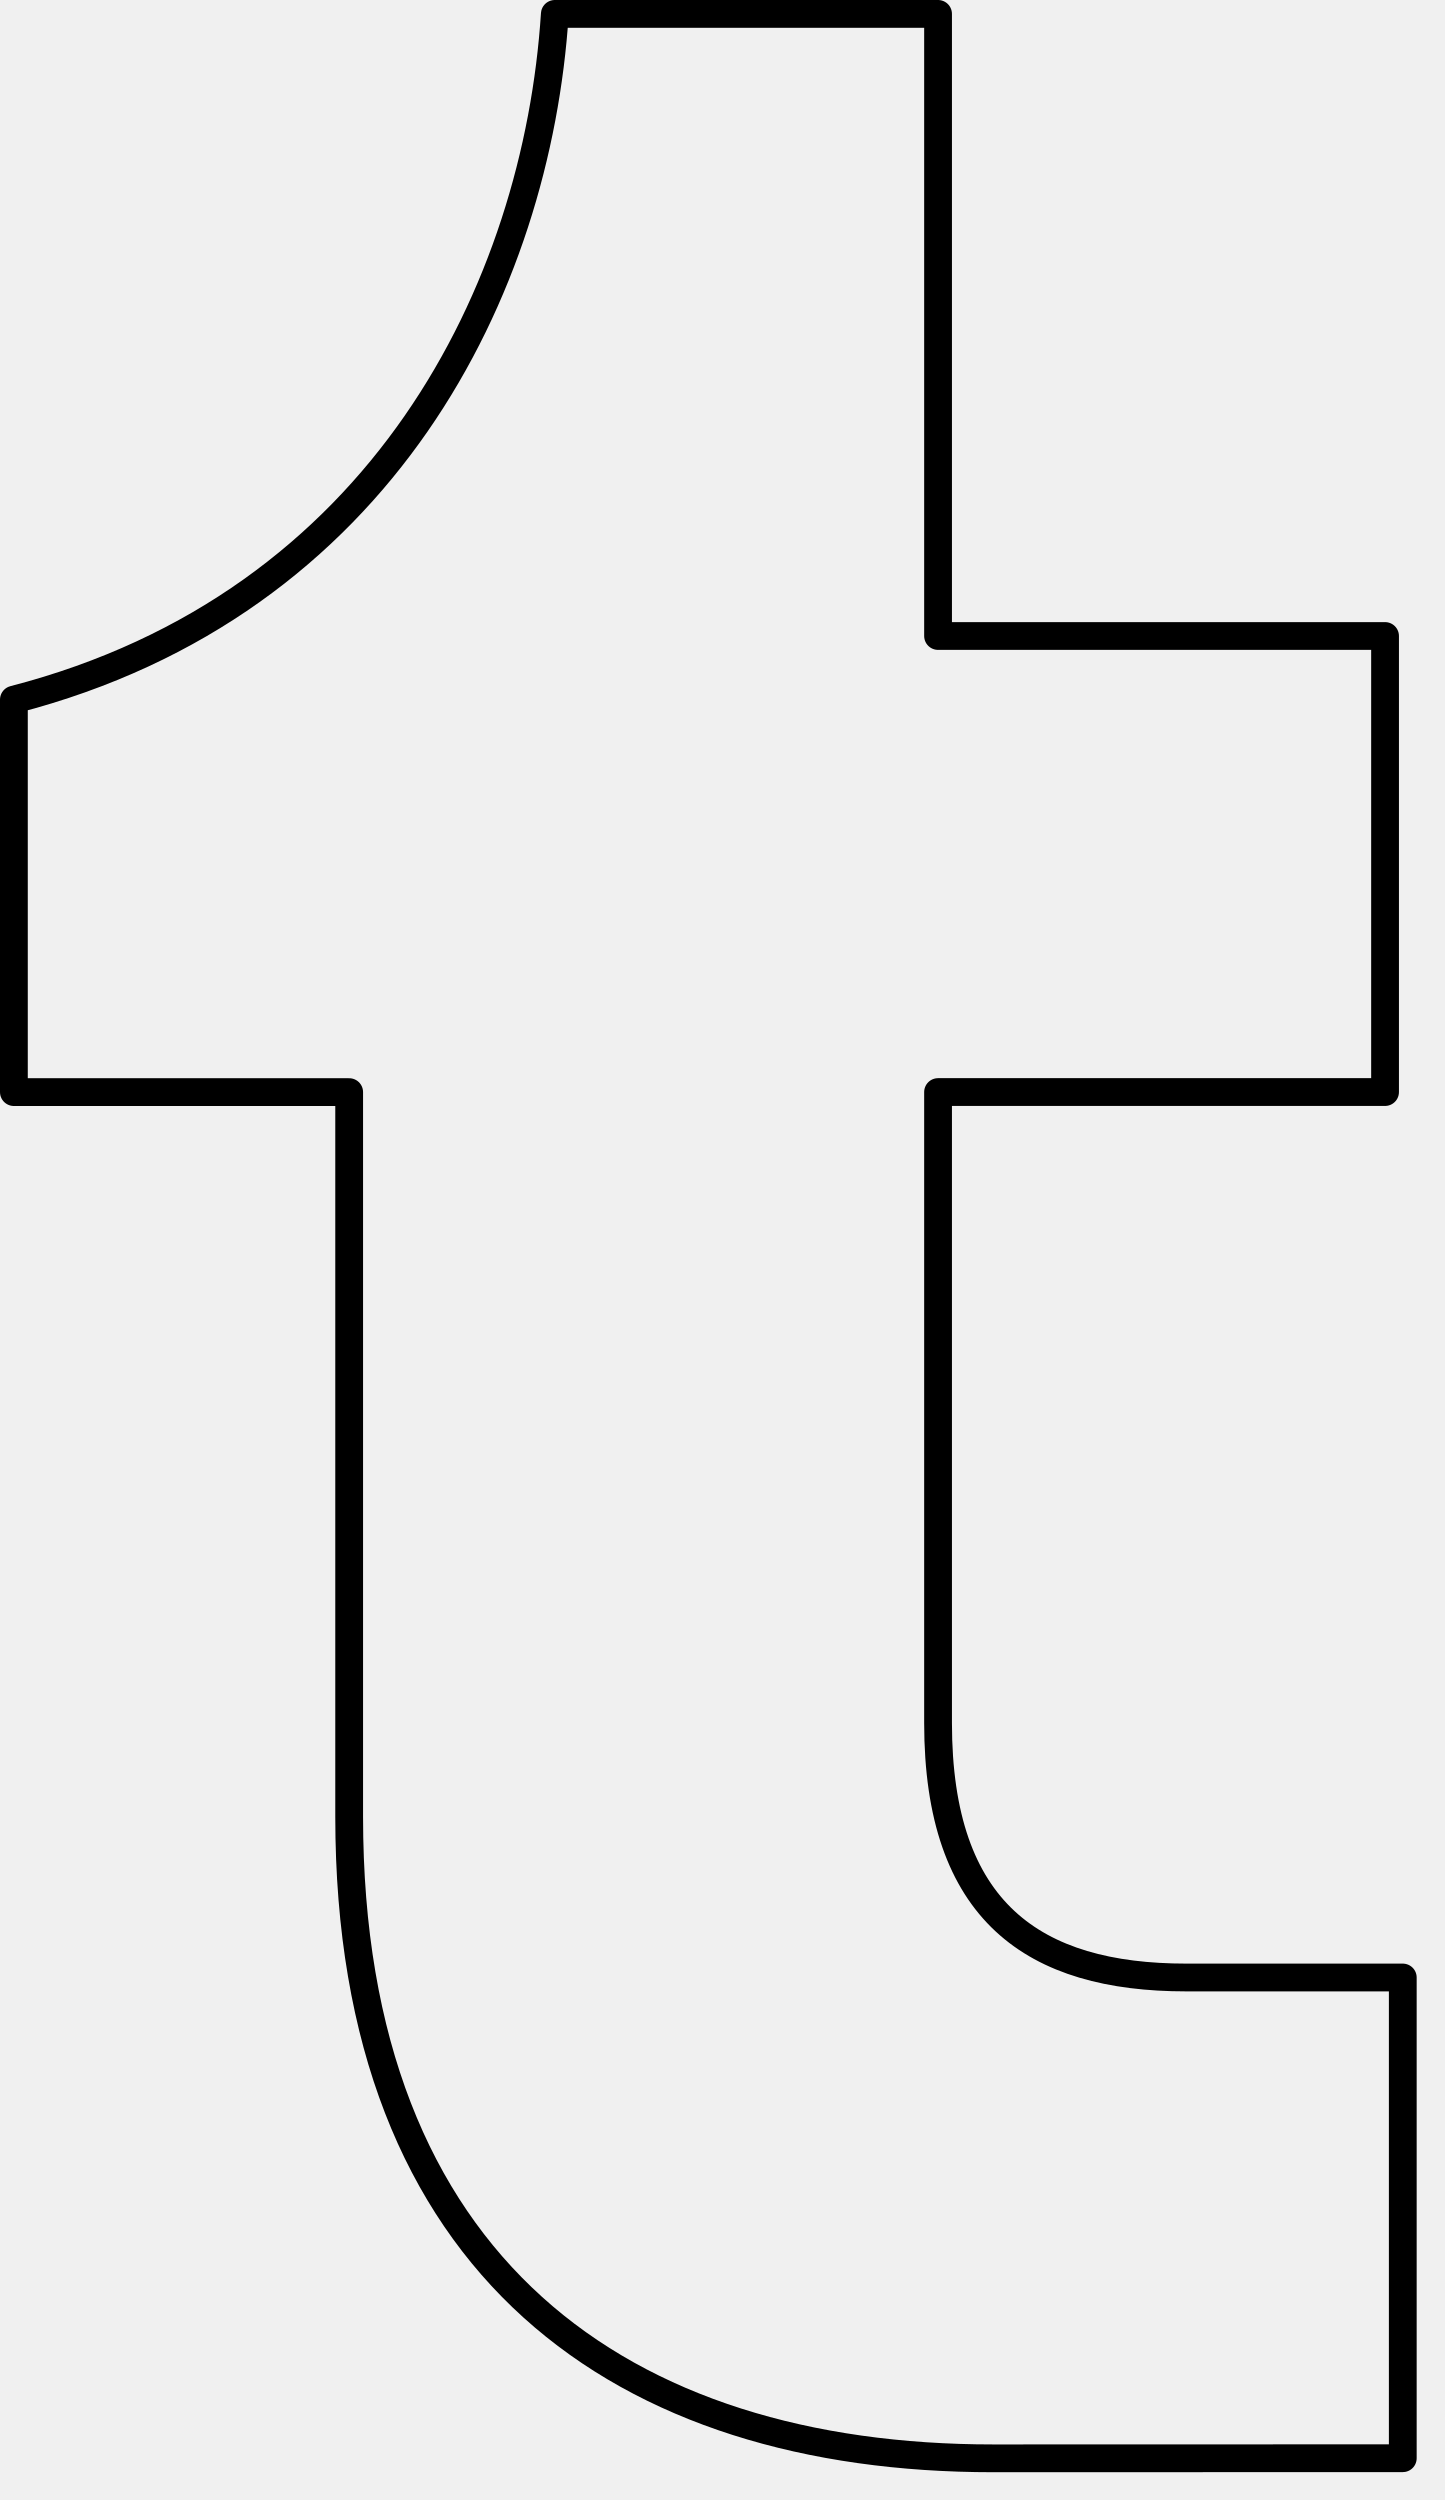
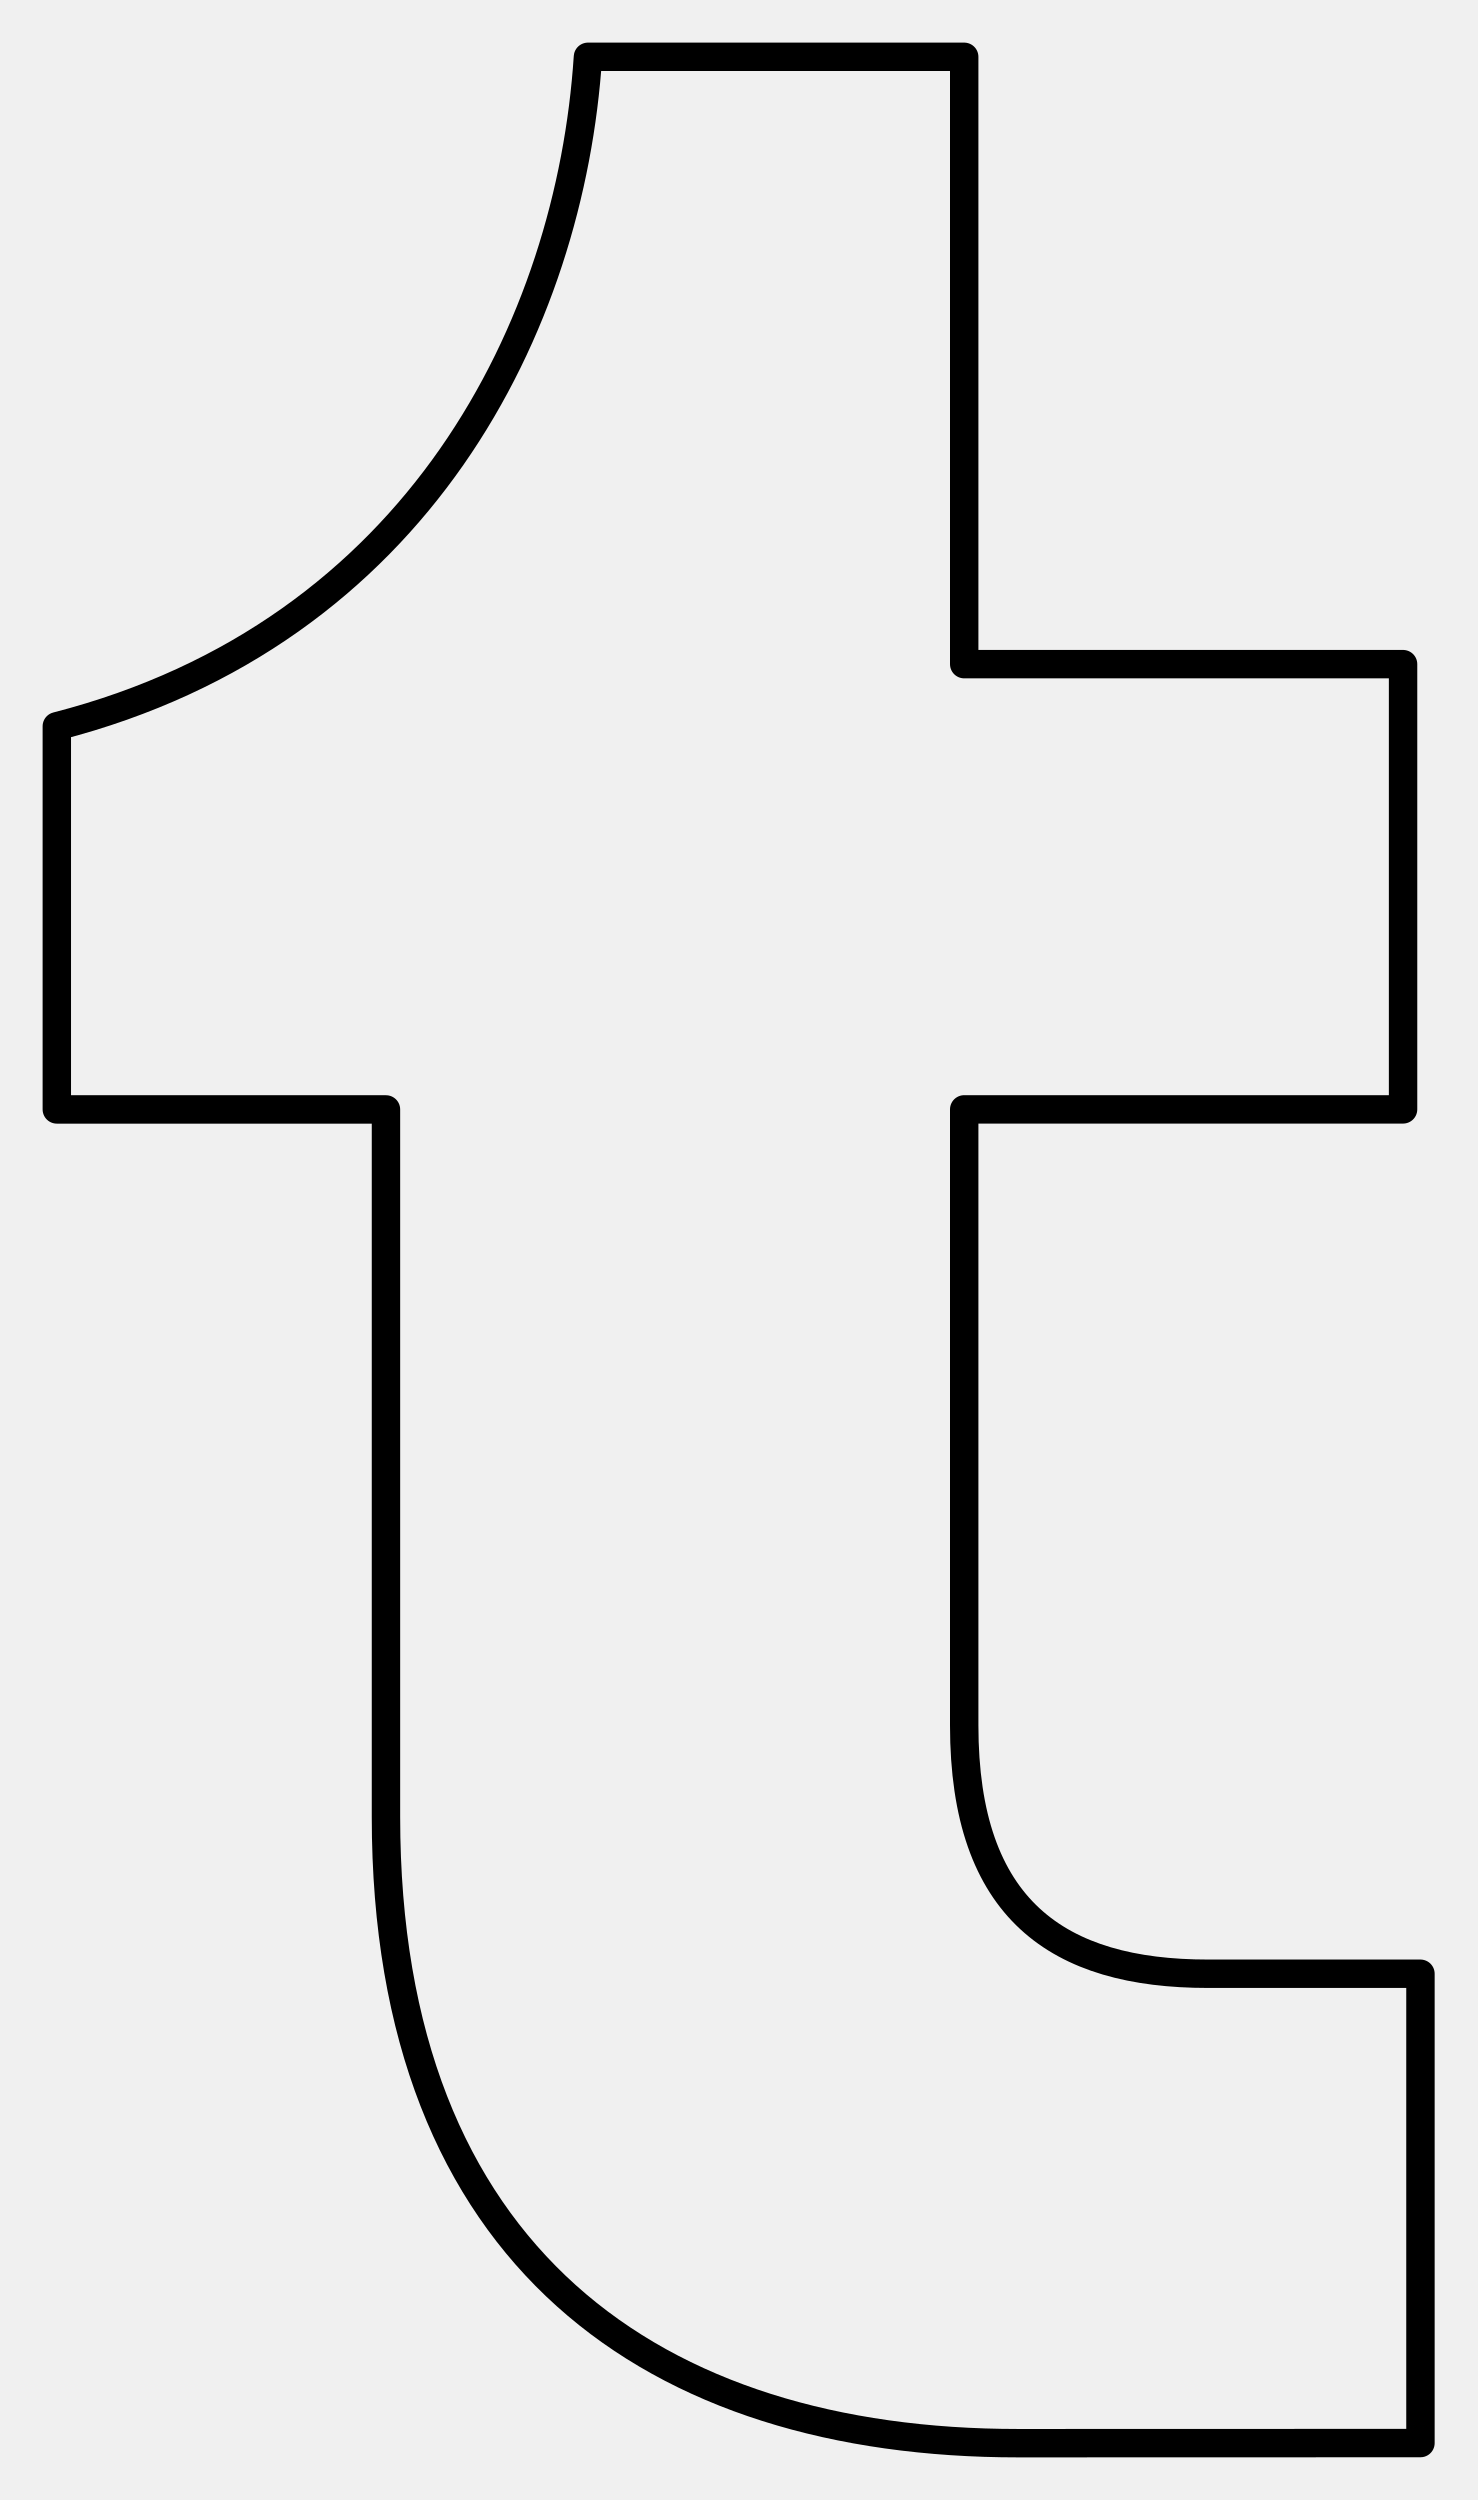
- <svg xmlns="http://www.w3.org/2000/svg" width="26" height="45" viewBox="0 0 26 45" fill="none">
-   <path d="M17.875 44.25C11.234 44.25 6.285 40.846 6.285 32.701V19.658H0.25V12.593C6.891 10.876 9.668 5.181 9.987 0.25H16.885V11.448H24.931V19.657H16.885V31.014C16.885 34.418 18.609 35.595 21.354 35.595H25.25V44.248L17.875 44.25Z" stroke="black" stroke-width="0.5" stroke-linecap="round" stroke-linejoin="round" />
+ <svg xmlns="http://www.w3.org/2000/svg" width="26" height="44" viewBox="0 0 26 44" fill="none">
+   <g clip-path="url(#clip0_272_32)">
+     <path d="M17.92 43C11.545 43 6.793 39.751 6.793 31.976V19.526H1V12.782C7.375 11.143 10.041 5.707 10.348 1H16.97V11.689H24.694V19.525H16.97V30.366C16.97 33.615 18.625 34.738 21.26 34.738H25V42.998L17.92 43Z" stroke="black" stroke-width="0.5" stroke-linecap="round" stroke-linejoin="round" />
+   </g>
+   <defs>
+     <clipPath id="clip0_272_32">
+       <rect width="26" height="44" fill="white" />
+     </clipPath>
+   </defs>
</svg>
